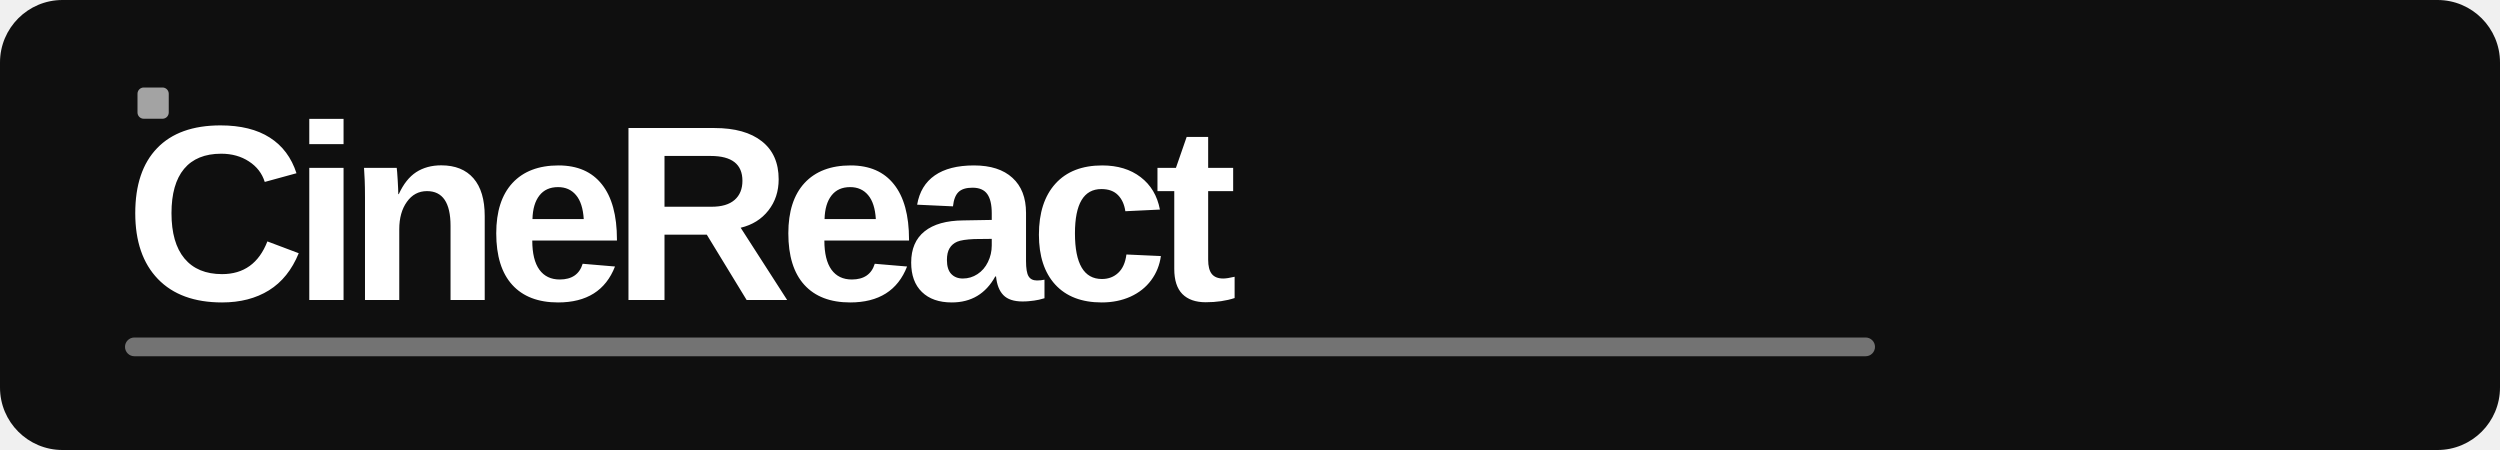
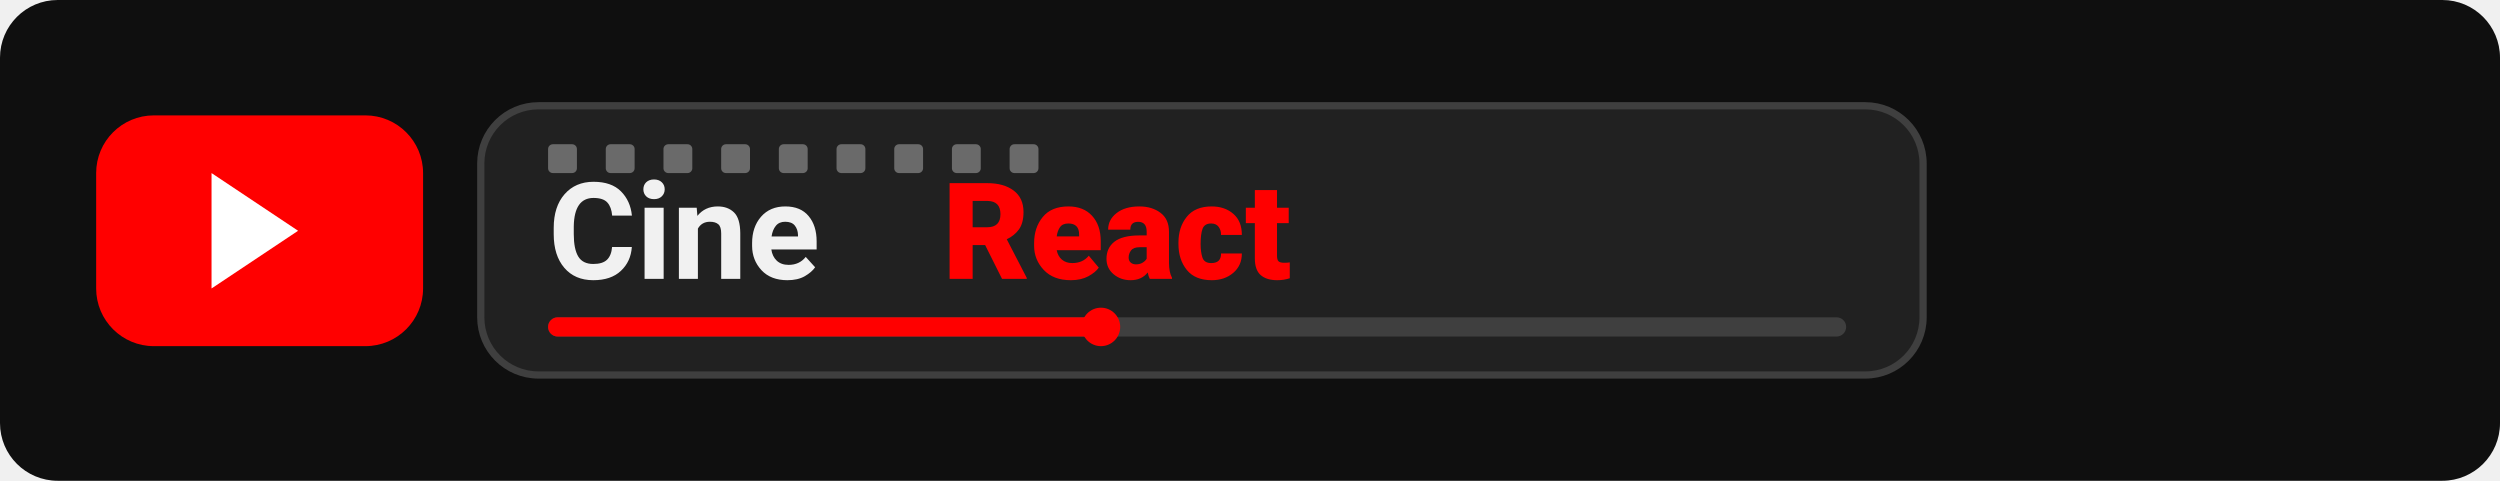
- <svg xmlns="http://www.w3.org/2000/svg" viewBox="0 0 400 72" width="800" height="144">
-   <rect width="400" height="72" rx="10" fill="#0f0f0f" />
-   <text x="20" y="48" font-family="'Plus Jakarta Sans', Arial, sans-serif" font-weight="800" font-size="40" fill="#ffffff" letter-spacing="-2.2">CineReact</text>
-   <rect x="22" y="14" width="5" height="5" rx="1" fill="#a3a3a3" />
-   <rect x="20" y="54" width="280" height="3" rx="1.5" fill="#737373" />
+ <svg xmlns="http://www.w3.org/2000/svg" viewBox="0 0 520 100" width="1040" height="200">
+   <rect width="520" height="100" rx="12" fill="#0f0f0f" />
+   <rect x="20" y="24" width="68" height="48" rx="12" fill="#FF0000" />
+   <path d="M44 36v24l18-12-18-12Z" fill="#FFFFFF" />
+   <rect x="100" y="22" width="300" height="56" rx="12" fill="#212121" stroke="#3f3f3f" stroke-width="1.5" />
+   <g opacity="0.65">
+     <rect x="114" y="30" width="6" height="6" rx="1" fill="#909090" />
+     <rect x="126" y="30" width="6" height="6" rx="1" fill="#909090" />
+     <rect x="138" y="30" width="6" height="6" rx="1" fill="#909090" />
+     <rect x="150" y="30" width="6" height="6" rx="1" fill="#909090" />
+     <rect x="162" y="30" width="6" height="6" rx="1" fill="#909090" />
+     <rect x="174" y="30" width="6" height="6" rx="1" fill="#909090" />
+     <rect x="186" y="30" width="6" height="6" rx="1" fill="#909090" />
+     <rect x="198" y="30" width="6" height="6" rx="1" fill="#909090" />
+     <rect x="210" y="30" width="6" height="6" rx="1" fill="#909090" />
+   </g>
+   <text x="114" y="58" font-family="Roboto, Arial, sans-serif" font-weight="700" font-size="28" fill="#f1f1f1">Cine</text>
+   <text x="196" y="58" font-family="Roboto, Arial, sans-serif" font-weight="900" font-size="28" fill="#FF0000">React</text>
+   <rect x="114" y="66" width="270" height="4" rx="2" fill="#3f3f3f" />
+   <rect x="114" y="66" width="115" height="4" rx="2" fill="#FF0000" />
+   <circle cx="229" cy="68" r="4" fill="#FF0000" />
</svg>
